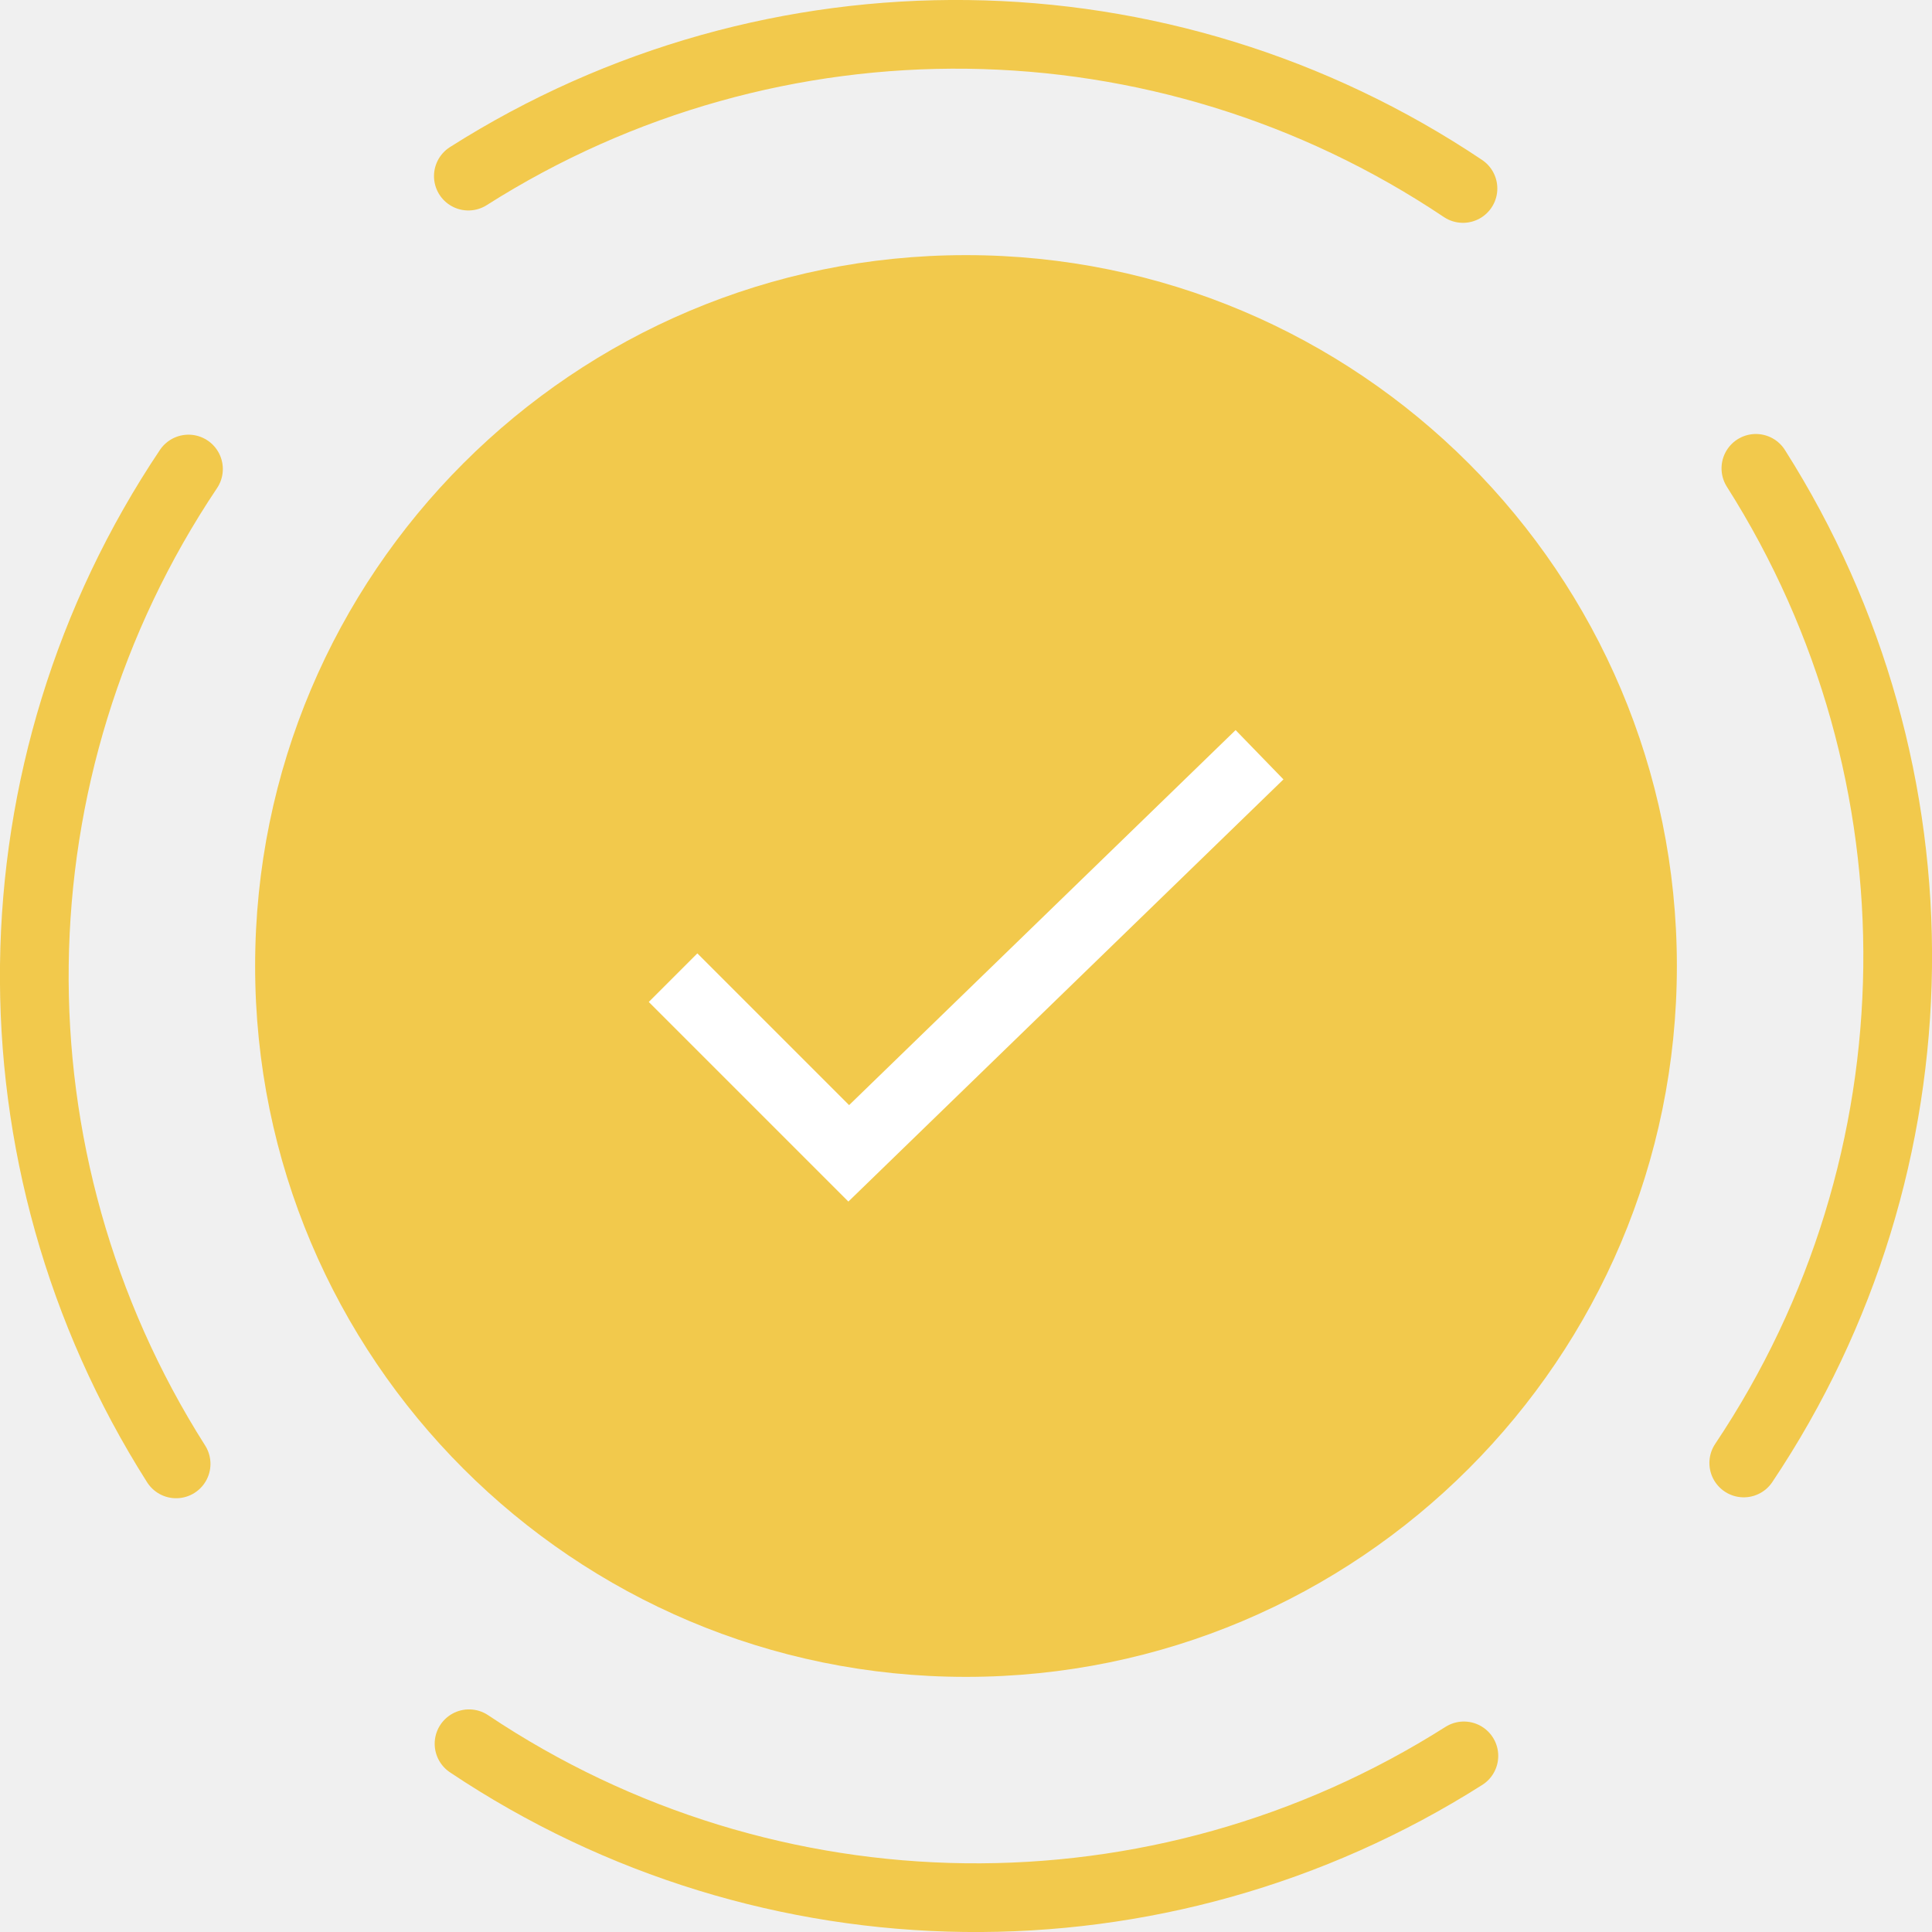
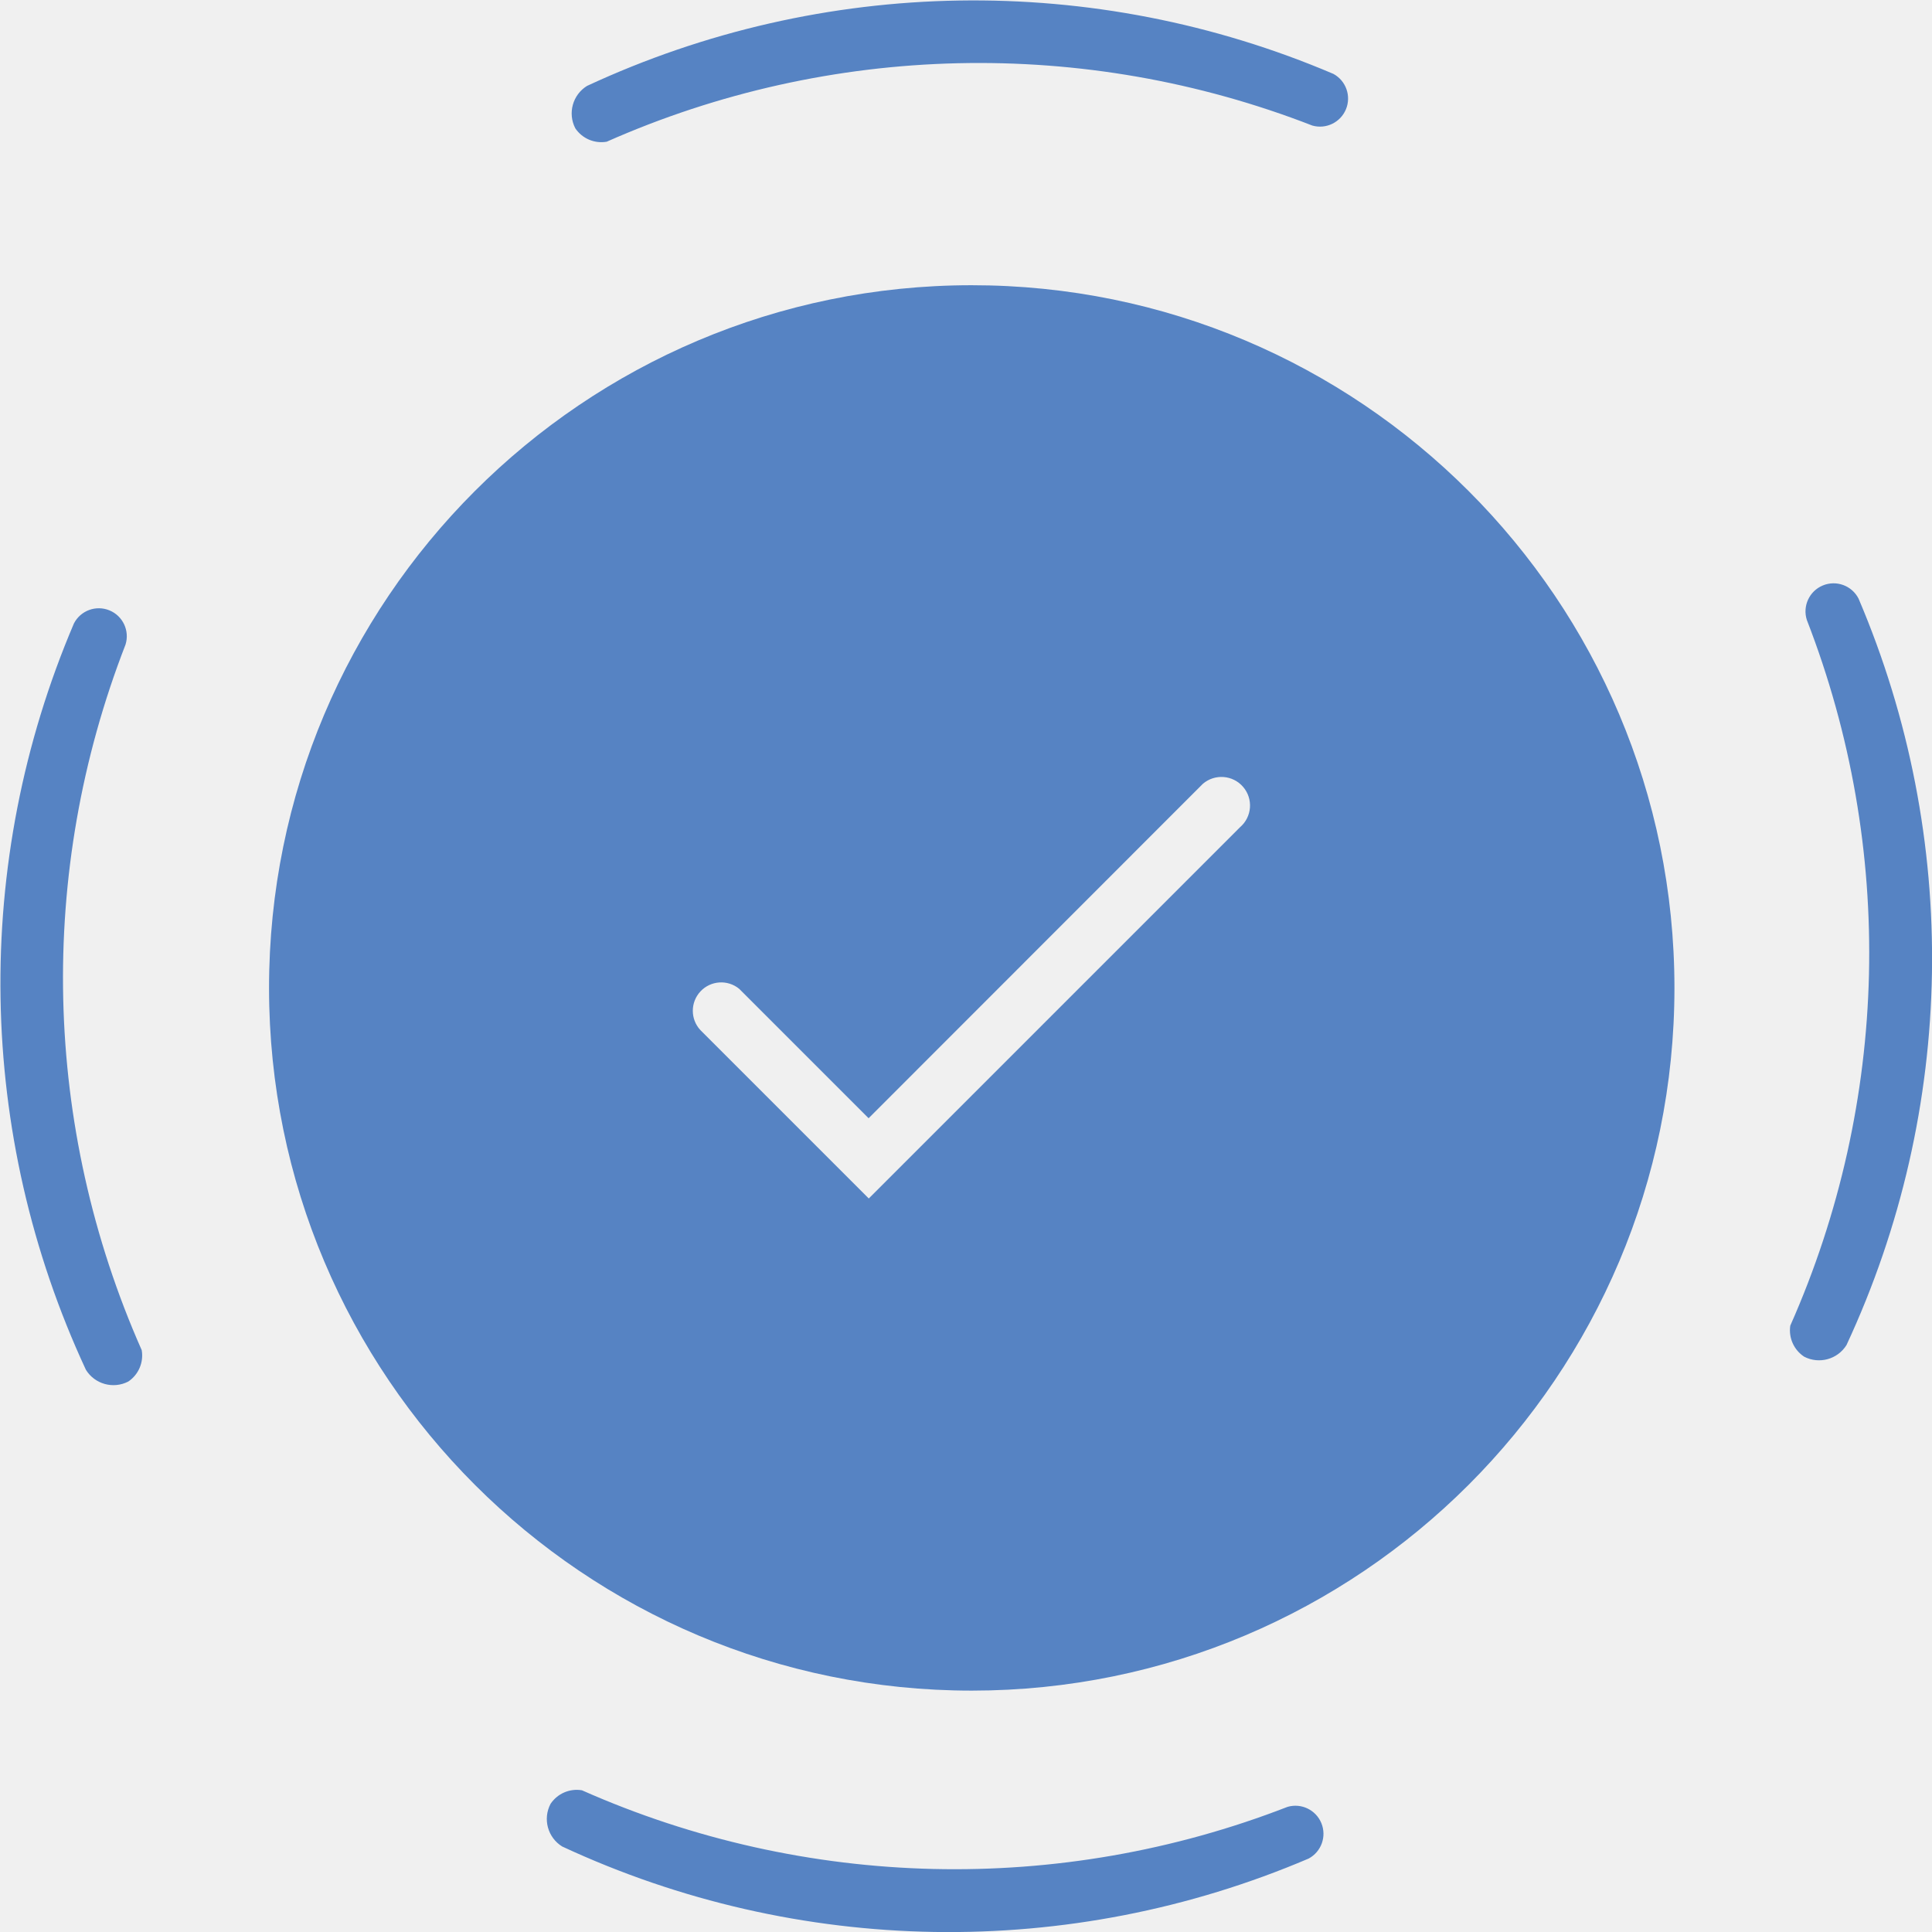
- <svg xmlns="http://www.w3.org/2000/svg" width="16" height="16" viewBox="0 0 84.36 84.36">
+ <svg xmlns="http://www.w3.org/2000/svg" viewBox="0 0 238.84 238.84">
+   <defs>
+     <style>.cls-1{fill:#5683c3;}</style>
+   </defs>
  <g id="Layer_2" data-name="Layer 2">
    <g id="Layer_1-2" data-name="Layer 1">
-       <path class="cls-1" fill="none" stroke-width="3" stroke="#f2c94c" stroke-linecap="round" stroke-linejoin="round" d="M20.45,7.69a39.74,39.74,0,0,1,43.43.54" />
-       <path class="cls-1" fill="none" stroke-width="3" stroke="#f2c94c" stroke-linecap="round" stroke-linejoin="round" d="M76.67,20.45a39.76,39.76,0,0,1-.53,43.43" />
-       <path class="cls-1" fill="none" stroke-width="3" stroke="#f2c94c" stroke-linecap="round" stroke-linejoin="round" d="M63.92,76.67a39.78,39.78,0,0,1-43.44-.53" />
-       <path class="cls-1" fill="none" stroke-width="3" stroke="#f2c94c" stroke-linecap="round" stroke-linejoin="round" d="M7.69,63.92a39.75,39.75,0,0,1,.54-43.44" />
-       <circle class="cls-2" fill="#f2c94c" cx="42.18" cy="42.18" r="31.04" />
-       <path class="cls-3" fill="none" stroke-width="3" stroke="#ffffff" stroke-linecap="square" stroke-miterlimit="10" d="M30.45,43.75l6.61,6.61L53.92,34" />
+       <path class="cls-1" d="M75,17.52a113.67,113.67,0,0,1,87.23-2,3.47,3.47,0,0,0,2.62-6.38,113.38,113.38,0,0,0-92.28,1.48,4,4,0,0,0-1.45,5.24A3.88,3.88,0,0,0,75,17.52Z" />
+       <path class="cls-1" d="M17.52,166.91a113.67,113.67,0,0,1-2-87.23,3.46,3.46,0,0,0-6.38-2.61,113.36,113.36,0,0,0,1.48,92.27,4,4,0,0,0,5.24,1.45A3.88,3.88,0,0,0,17.52,166.91Z" />
+       <path class="cls-1" d="M221.32,163.88a113.67,113.67,0,0,0,2.05-87.23A3.47,3.47,0,0,1,229.76,74a113.33,113.33,0,0,1-1.49,92.28,4,4,0,0,1-5.23,1.44A3.9,3.9,0,0,1,221.32,163.88Z" />
+       <path class="cls-1" d="M71.94,221.32a113.67,113.67,0,0,0,87.23,2.05,3.47,3.47,0,0,1,2.61,6.39,113.33,113.33,0,0,1-92.28-1.49A4,4,0,0,1,68.06,223,3.89,3.89,0,0,1,71.94,221.32Z" />
+       <path class="cls-1" d="M120.09,35.26A86.87,86.87,0,1,0,207,122.13,86.87,86.87,0,0,0,120.09,35.26Zm33.21,67-45.9,45.9L86.59,127.35a3.51,3.51,0,0,1,4.79-5.11l16,16L148.7,96.9a3.53,3.53,0,0,1,4.6,5.36Z" />
    </g>
  </g>
</svg>
